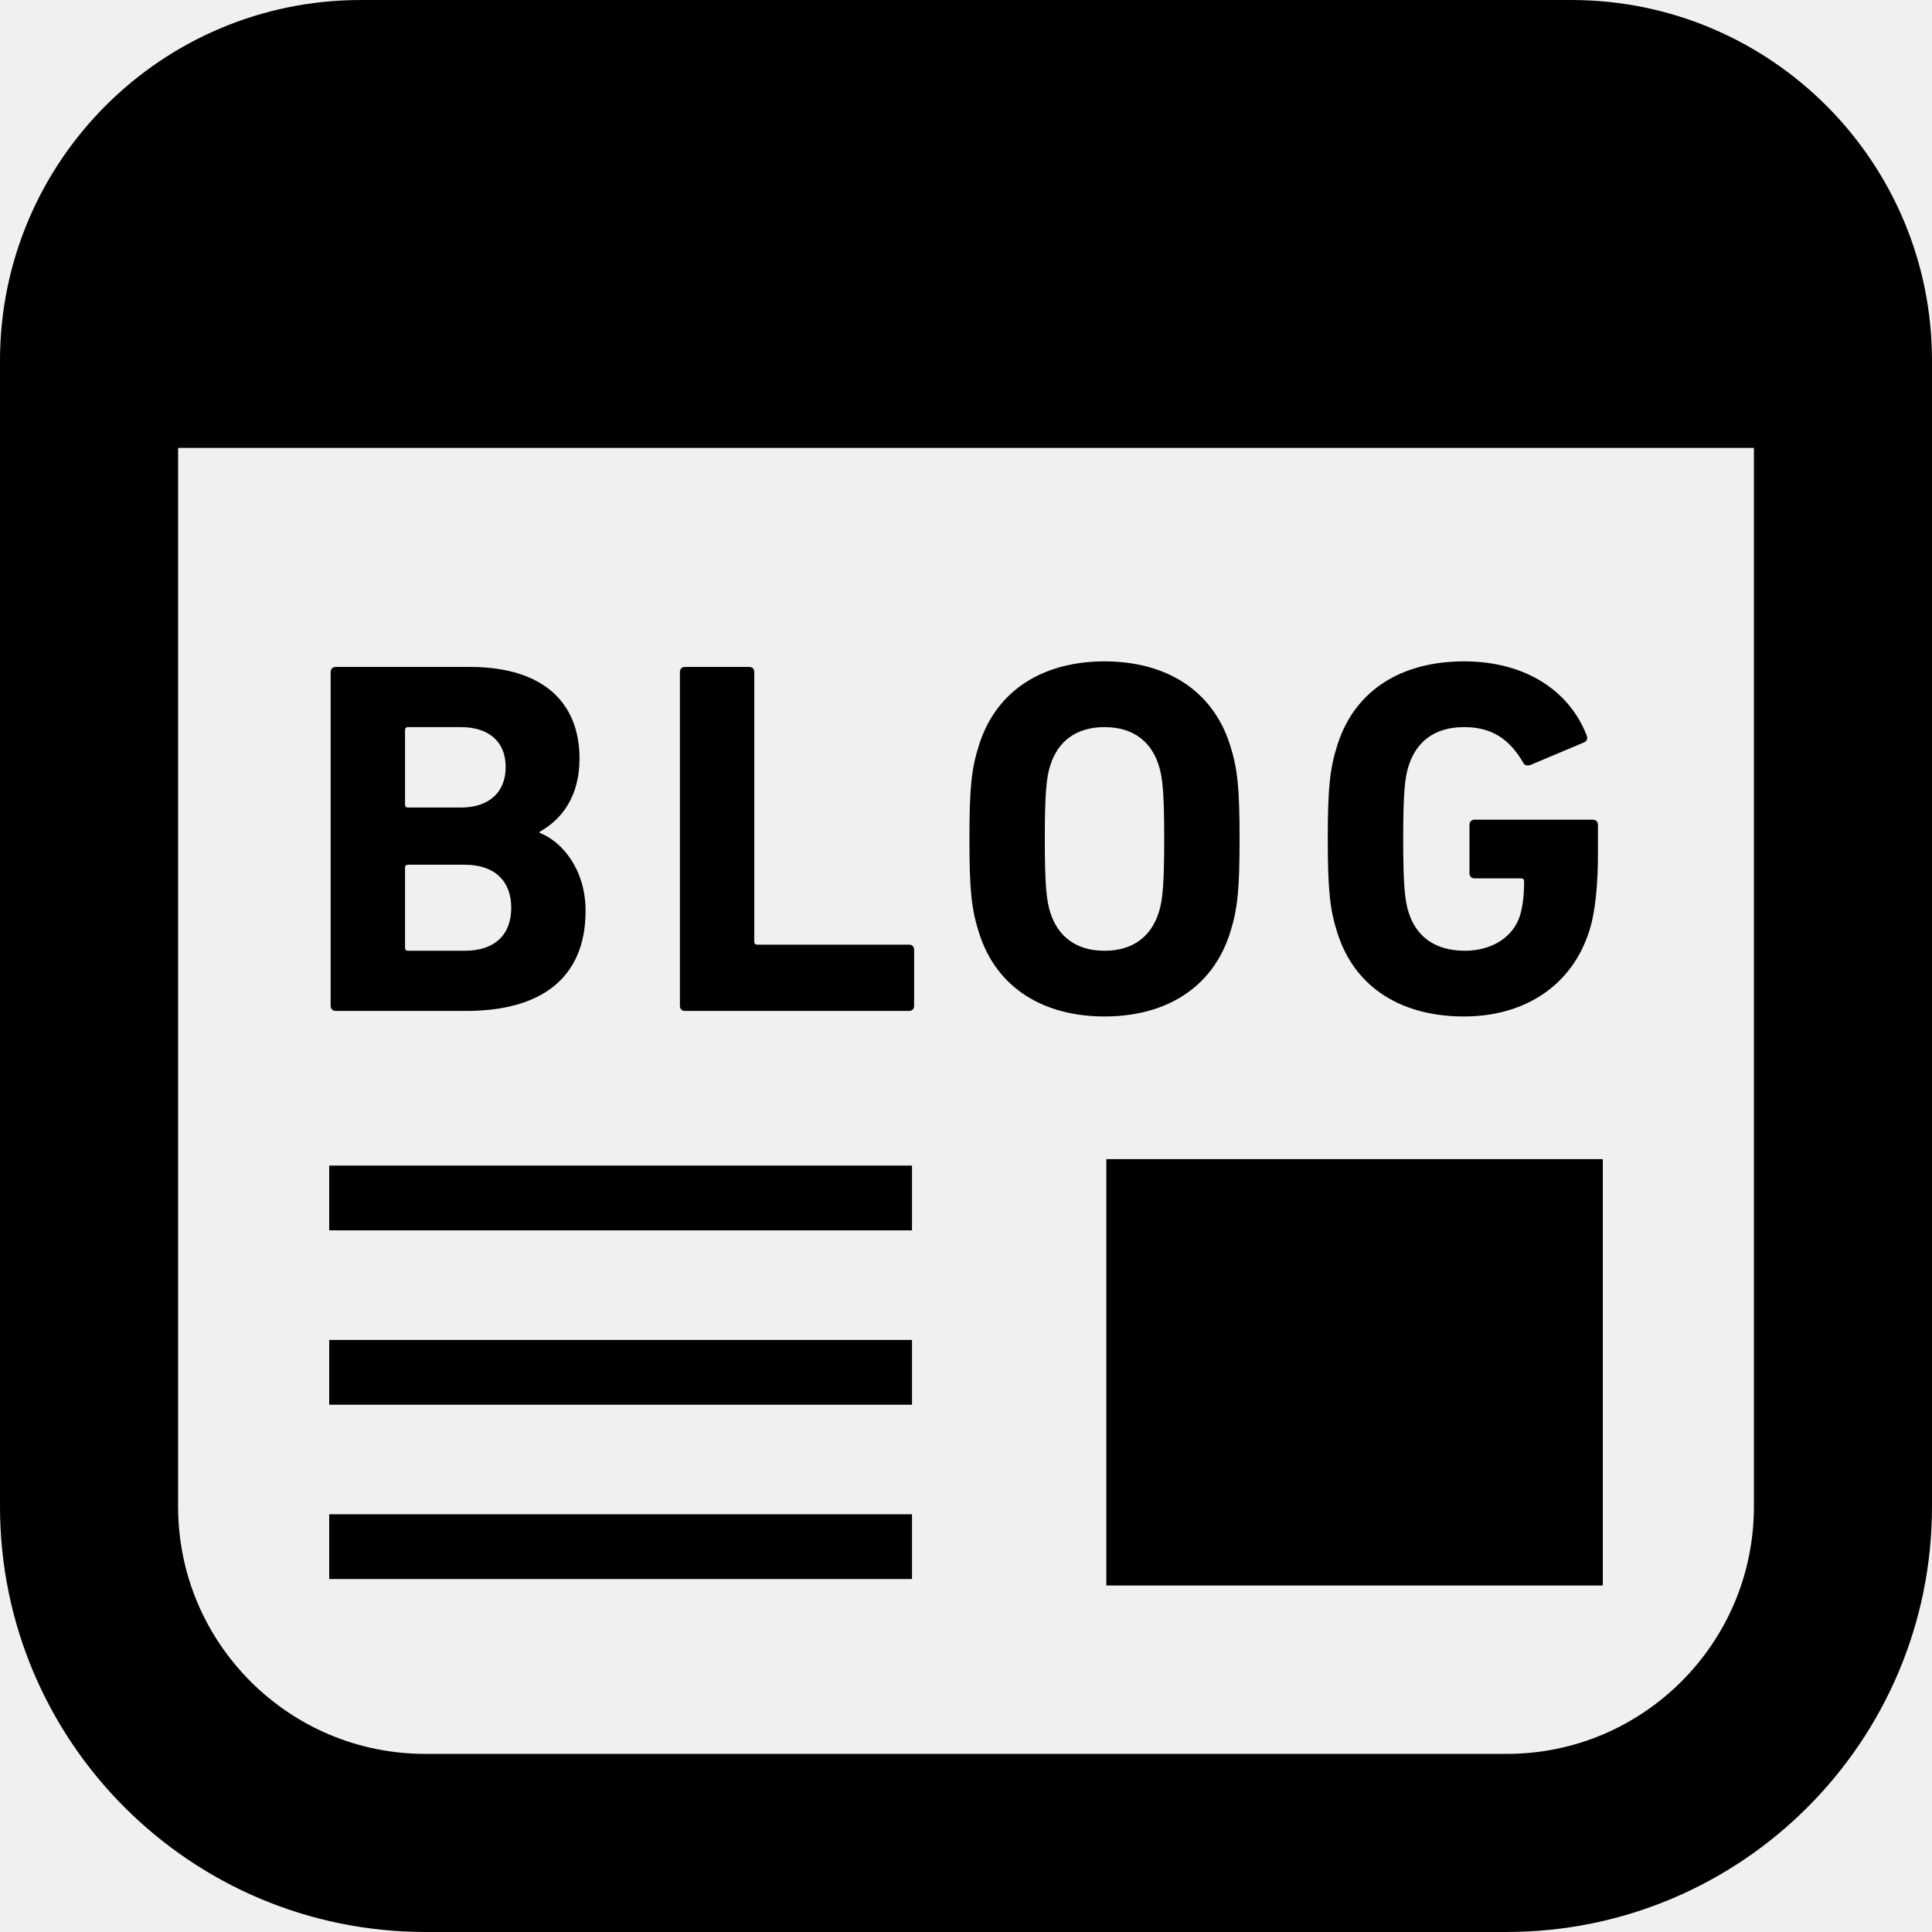
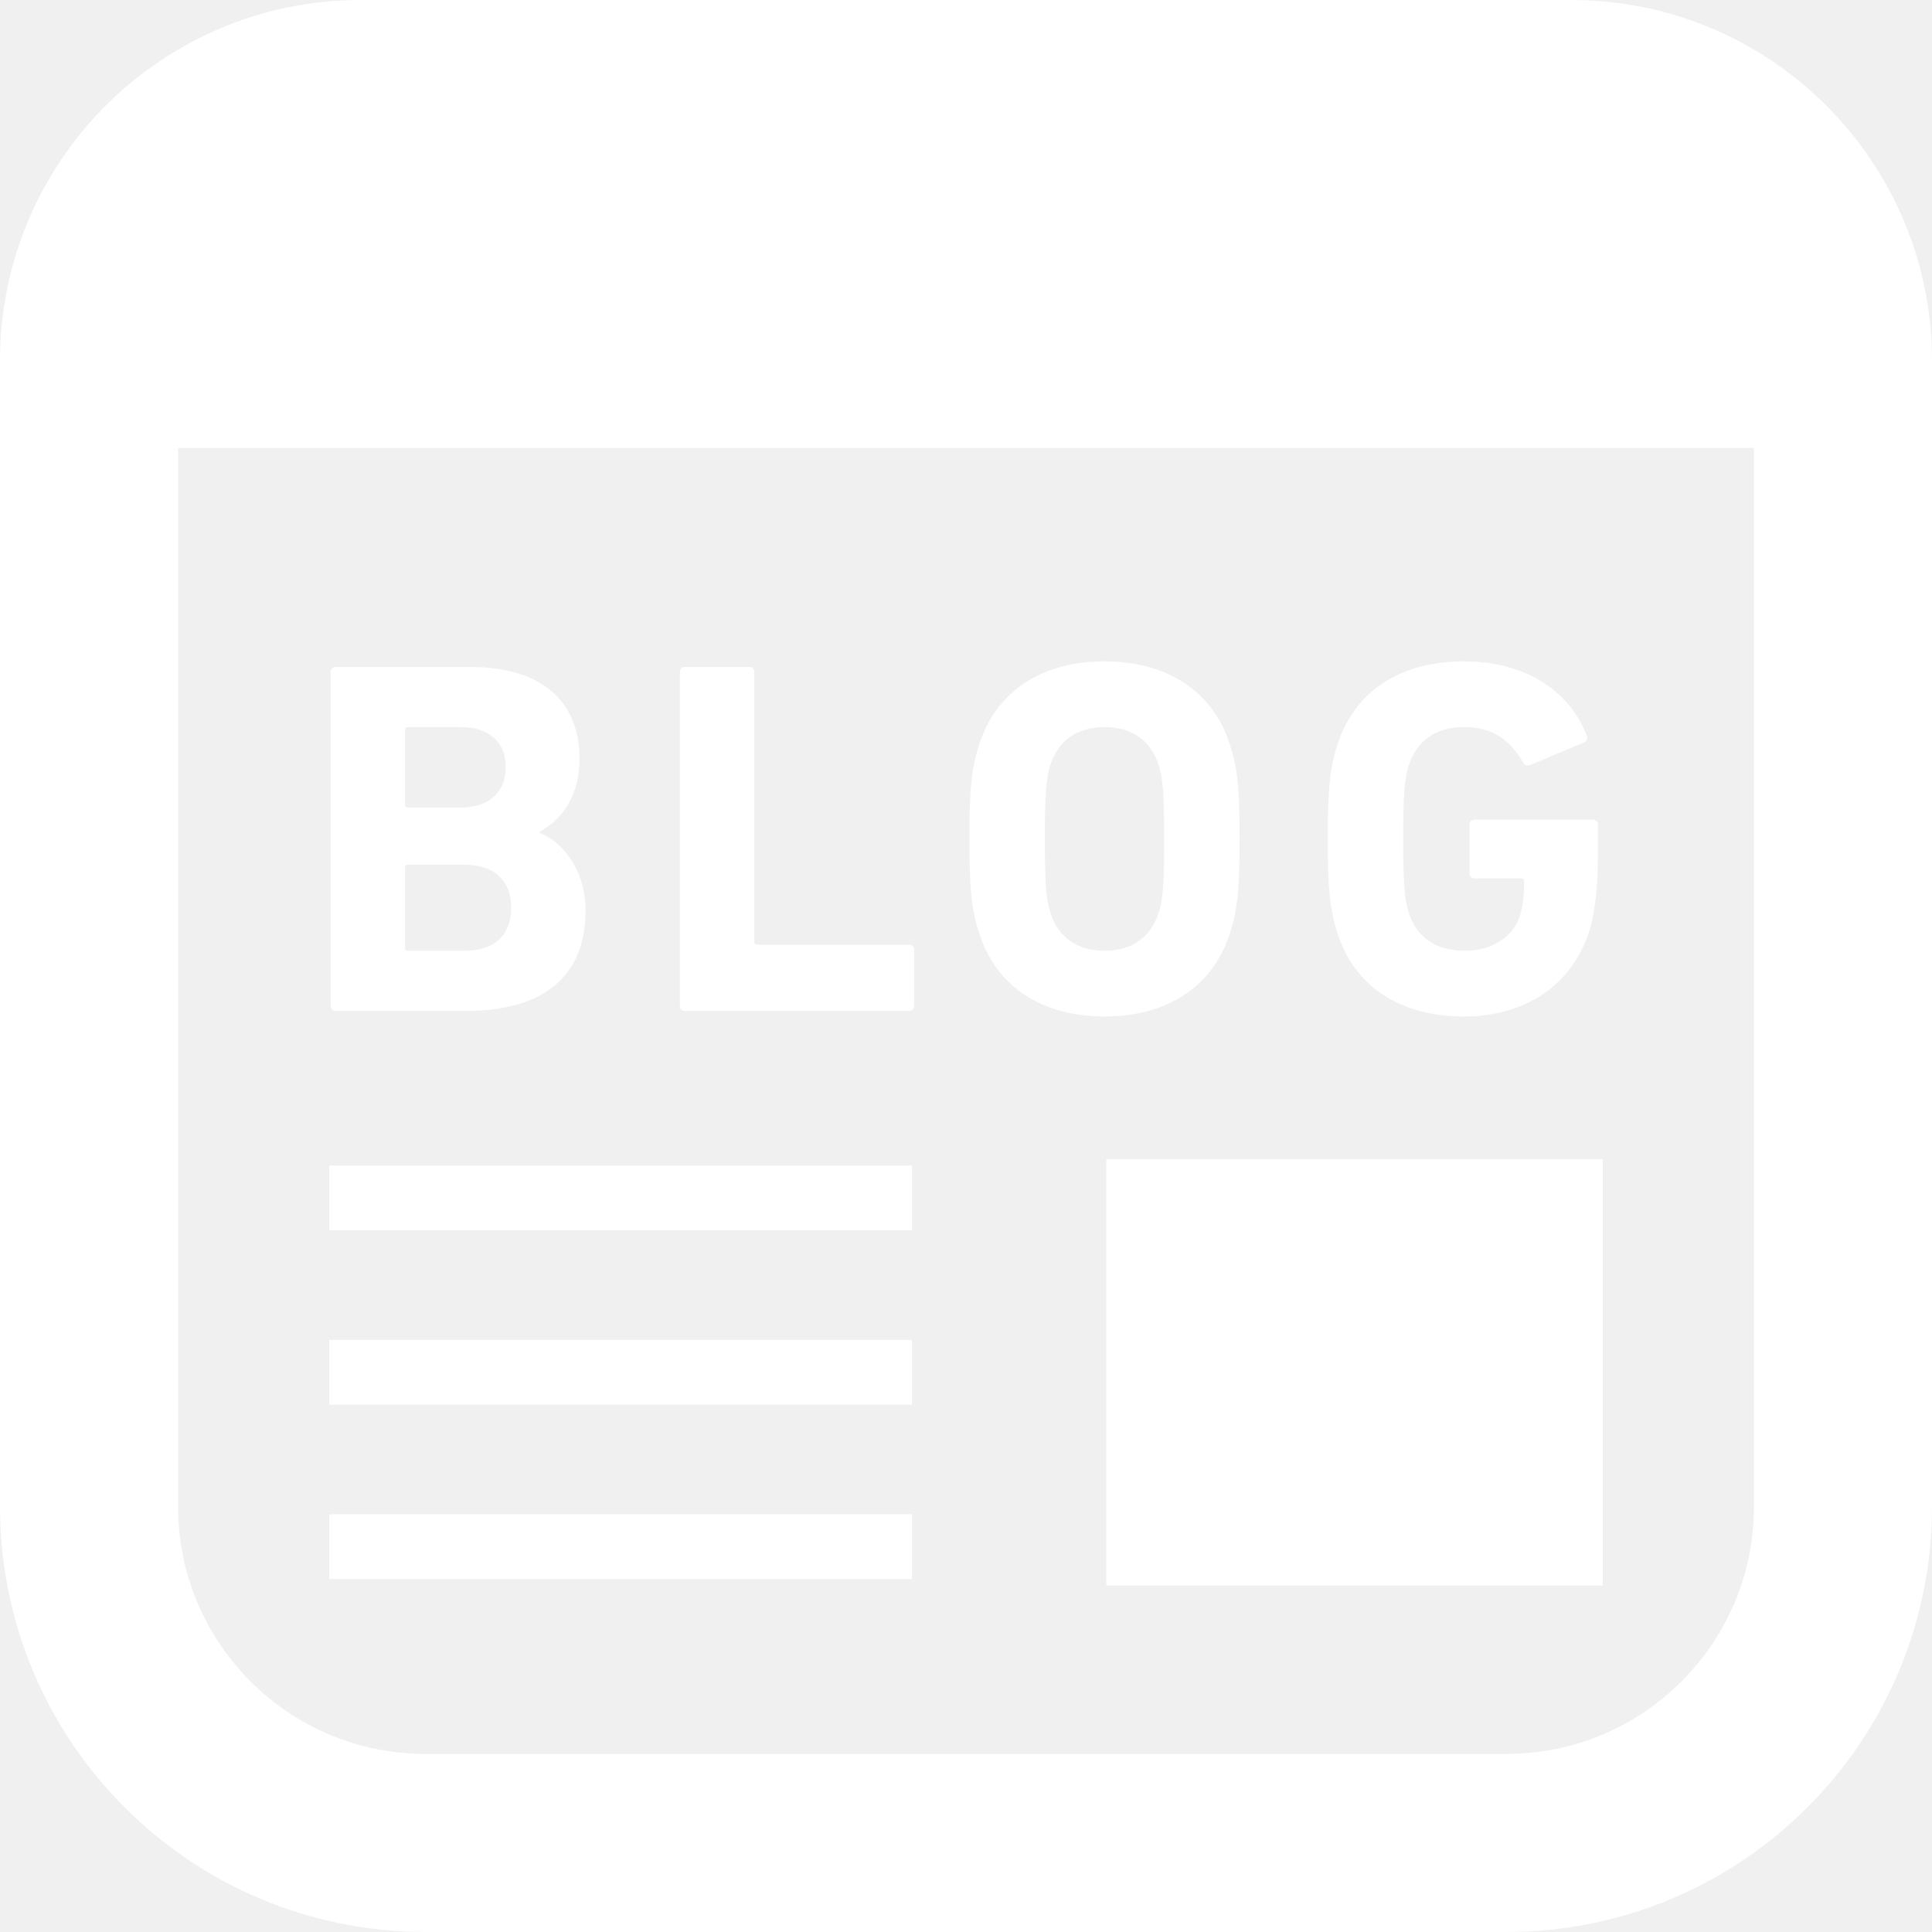
- <svg xmlns="http://www.w3.org/2000/svg" version="1.1" id="_x32_" viewBox="0 0 512.00 512.00" xml:space="preserve" width="24px" height="24px" fill="#ffffff" stroke="#000000" stroke-width="0.005">
+ <svg xmlns="http://www.w3.org/2000/svg" version="1.1" id="_x32_" viewBox="0 0 512.00 512.00" xml:space="preserve" width="24px" height="24px" fill="#000000" stroke="#000000" stroke-width="0.005">
  <g id="SVGRepo_bgCarrier" stroke-width="0" />
  <g id="SVGRepo_tracerCarrier" stroke-linecap="round" stroke-linejoin="round" />
  <g id="SVGRepo_iconCarrier">
-     <style type="text/css"> .st0{fill:#000000;} </style>
+     <style type="text/css"> .st0{fill:#ffffff;} </style>
    <g>
      <rect x="293.186" y="307.184" class="st0" width="131.572" height="112.986" />
      <rect x="87.243" y="308.893" class="st0" width="154.448" height="17.162" />
      <rect x="87.243" y="401.298" class="st0" width="154.448" height="17.162" />
      <rect x="87.243" y="355.1" class="st0" width="154.448" height="17.162" />
      <path class="st0" d="M416.428,0.004H95.58C42.787,0.013,0.016,42.792,0,95.577v303.685 c0.025,62.262,50.463,112.717,112.742,112.734h286.524c62.27-0.017,112.717-50.464,112.734-112.734V95.577 C511.992,42.792,469.212,0.013,416.428,0.004z M464.805,399.262c-0.008,18.15-7.308,34.424-19.198,46.34 c-11.916,11.891-28.19,19.19-46.34,19.198H112.742c-18.15-0.009-34.433-7.308-46.348-19.198 c-11.892-11.916-19.182-28.19-19.198-46.34V118.696h417.61V399.262z" />
      <path class="st0" d="M88.96,267.908h34.583c19.71,0,31.642-8.581,31.642-26.548c0-10.852-6.167-18.368-12.2-20.648v-0.268 c6.034-3.352,10.592-9.519,10.592-19.432c0-14.489-9.251-24.268-29.086-24.268H88.96c-0.796,0-1.332,0.536-1.332,1.34v88.475 C87.628,267.371,88.164,267.908,88.96,267.908z M107.338,193.495c0-0.528,0.251-0.804,0.804-0.804h13.944 c7.5,0,11.925,3.888,11.925,10.584c0,6.712-4.425,10.734-11.925,10.734h-13.944c-0.553,0-0.804-0.268-0.804-0.804V193.495z M107.338,229.955c0-0.528,0.251-0.795,0.804-0.795h15c8.061,0,12.343,4.424,12.343,11.405c0,7.097-4.282,11.396-12.343,11.396h-15 c-0.553,0-0.804-0.276-0.804-0.812V229.955z" />
      <path class="st0" d="M181.516,267.908h59.404c0.796,0,1.332-0.536,1.332-1.349v-14.874c0-0.813-0.536-1.341-1.332-1.341h-40.224 c-0.544,0-0.804-0.268-0.804-0.812v-71.447c0-0.804-0.528-1.34-1.341-1.34h-17.036c-0.805,0-1.332,0.536-1.332,1.34v88.475 C180.183,267.371,180.711,267.908,181.516,267.908z" />
      <path class="st0" d="M292.708,269.374c15.963,0,28.558-7.366,33.251-22.115c2.011-6.301,2.539-11.396,2.539-24.938 c0-13.542-0.528-18.637-2.539-24.939c-4.693-14.739-17.288-22.114-33.251-22.114c-15.956,0-28.558,7.375-33.243,22.114 c-2.02,6.302-2.556,11.397-2.556,24.939c0,13.542,0.536,18.637,2.556,24.938C264.149,262.009,276.752,269.374,292.708,269.374z M278.361,202.746c2.011-6.301,6.847-10.055,14.346-10.055c7.508,0,12.335,3.754,14.346,10.055 c1.073,3.226,1.474,7.634,1.474,19.576c0,11.924-0.402,16.357-1.474,19.567c-2.011,6.31-6.838,10.072-14.346,10.072 c-7.5,0-12.335-3.763-14.346-10.072c-1.064-3.21-1.475-7.643-1.475-19.567C276.886,210.38,277.297,205.972,278.361,202.746z" />
      <path class="st0" d="M387.961,269.374c16.081,0,28.685-8.171,33.251-22.794c1.6-4.952,2.263-12.46,2.263-20.505v-7.517 c0-0.788-0.536-1.333-1.332-1.333h-31.366c-0.813,0-1.349,0.545-1.349,1.333v12.888c0,0.796,0.536,1.332,1.349,1.332h12.326 c0.536,0,0.805,0.277,0.805,0.805c0,3.879-0.403,6.703-1.073,8.991c-1.878,6.026-7.777,9.386-14.614,9.386 c-7.91,0-12.88-3.763-14.891-10.072c-1.064-3.21-1.466-7.643-1.466-19.567c0-11.941,0.402-16.223,1.466-19.441 c2.011-6.302,6.847-10.19,14.631-10.19c7.5,0,12.05,3.218,15.678,9.385c0.269,0.67,0.939,0.939,1.886,0.67l14.338-6.033 c0.796-0.402,0.947-1.206,0.536-2.019c-4.299-10.995-15.419-19.425-32.439-19.425c-16.232,0-28.835,7.375-33.527,22.114 c-2.012,6.302-2.556,11.397-2.556,24.939c0,13.542,0.545,18.637,2.556,24.938C359.126,262.009,371.73,269.374,387.961,269.374z" />
    </g>
  </g>
</svg>
